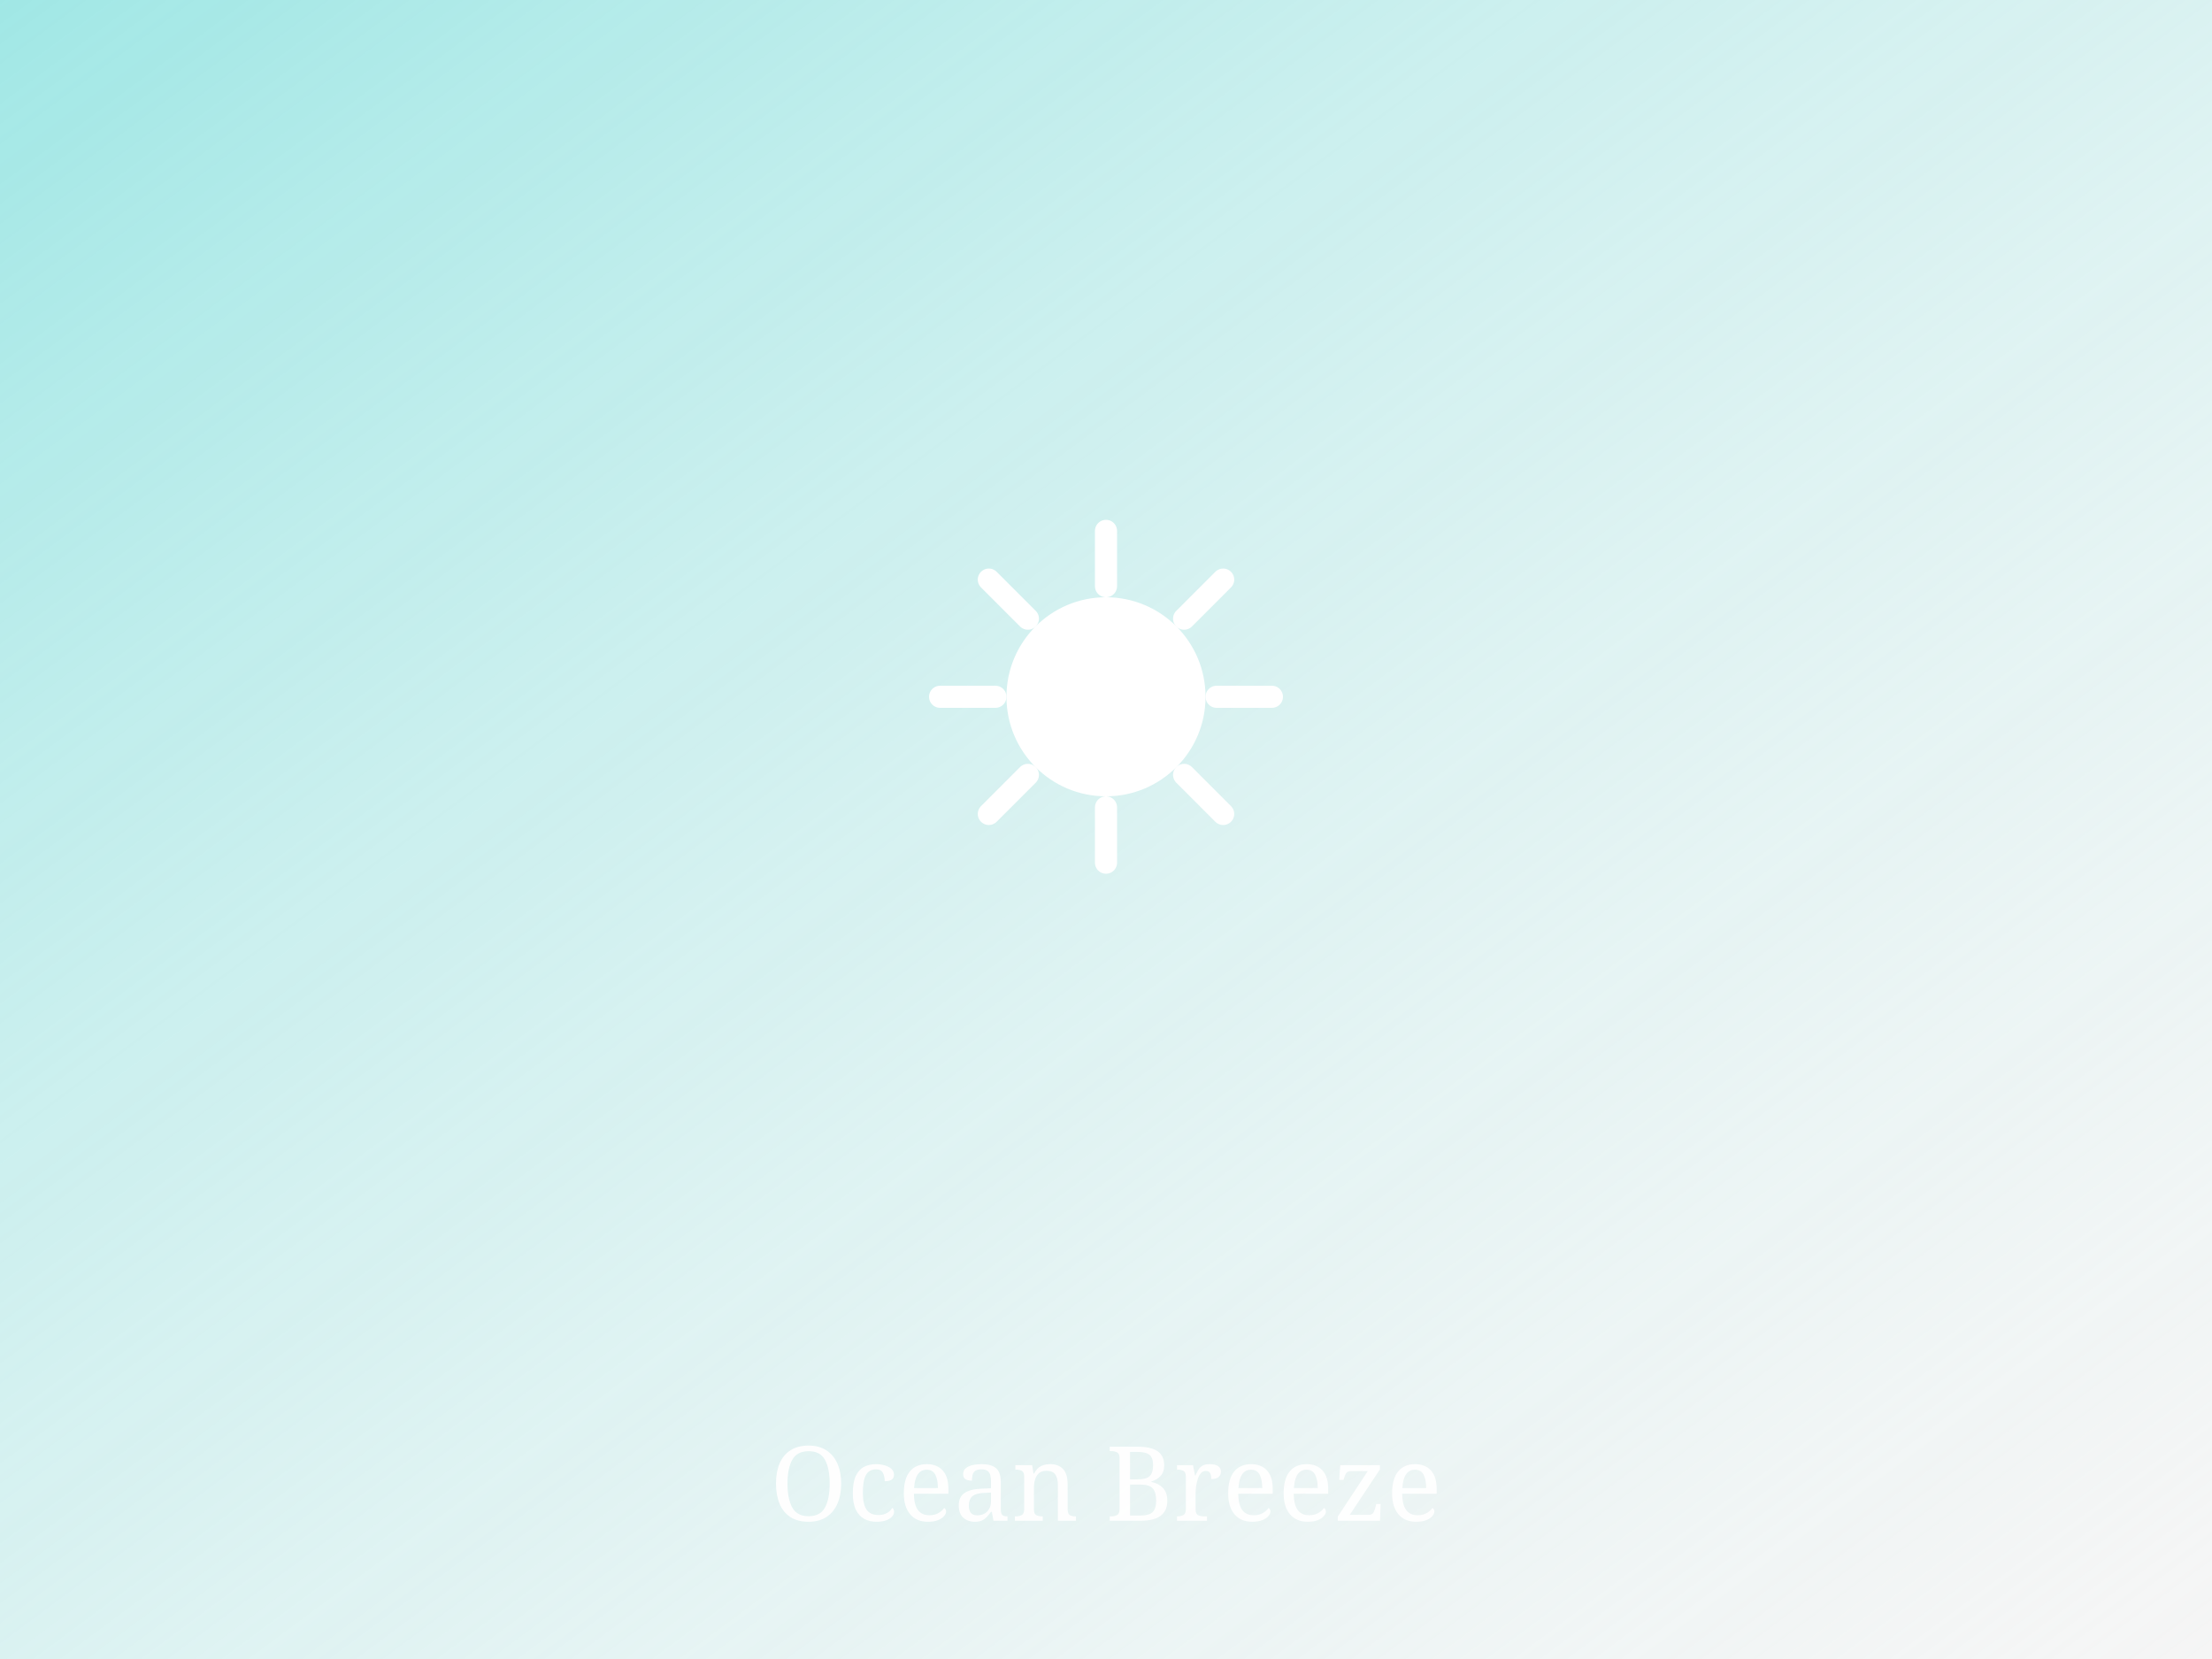
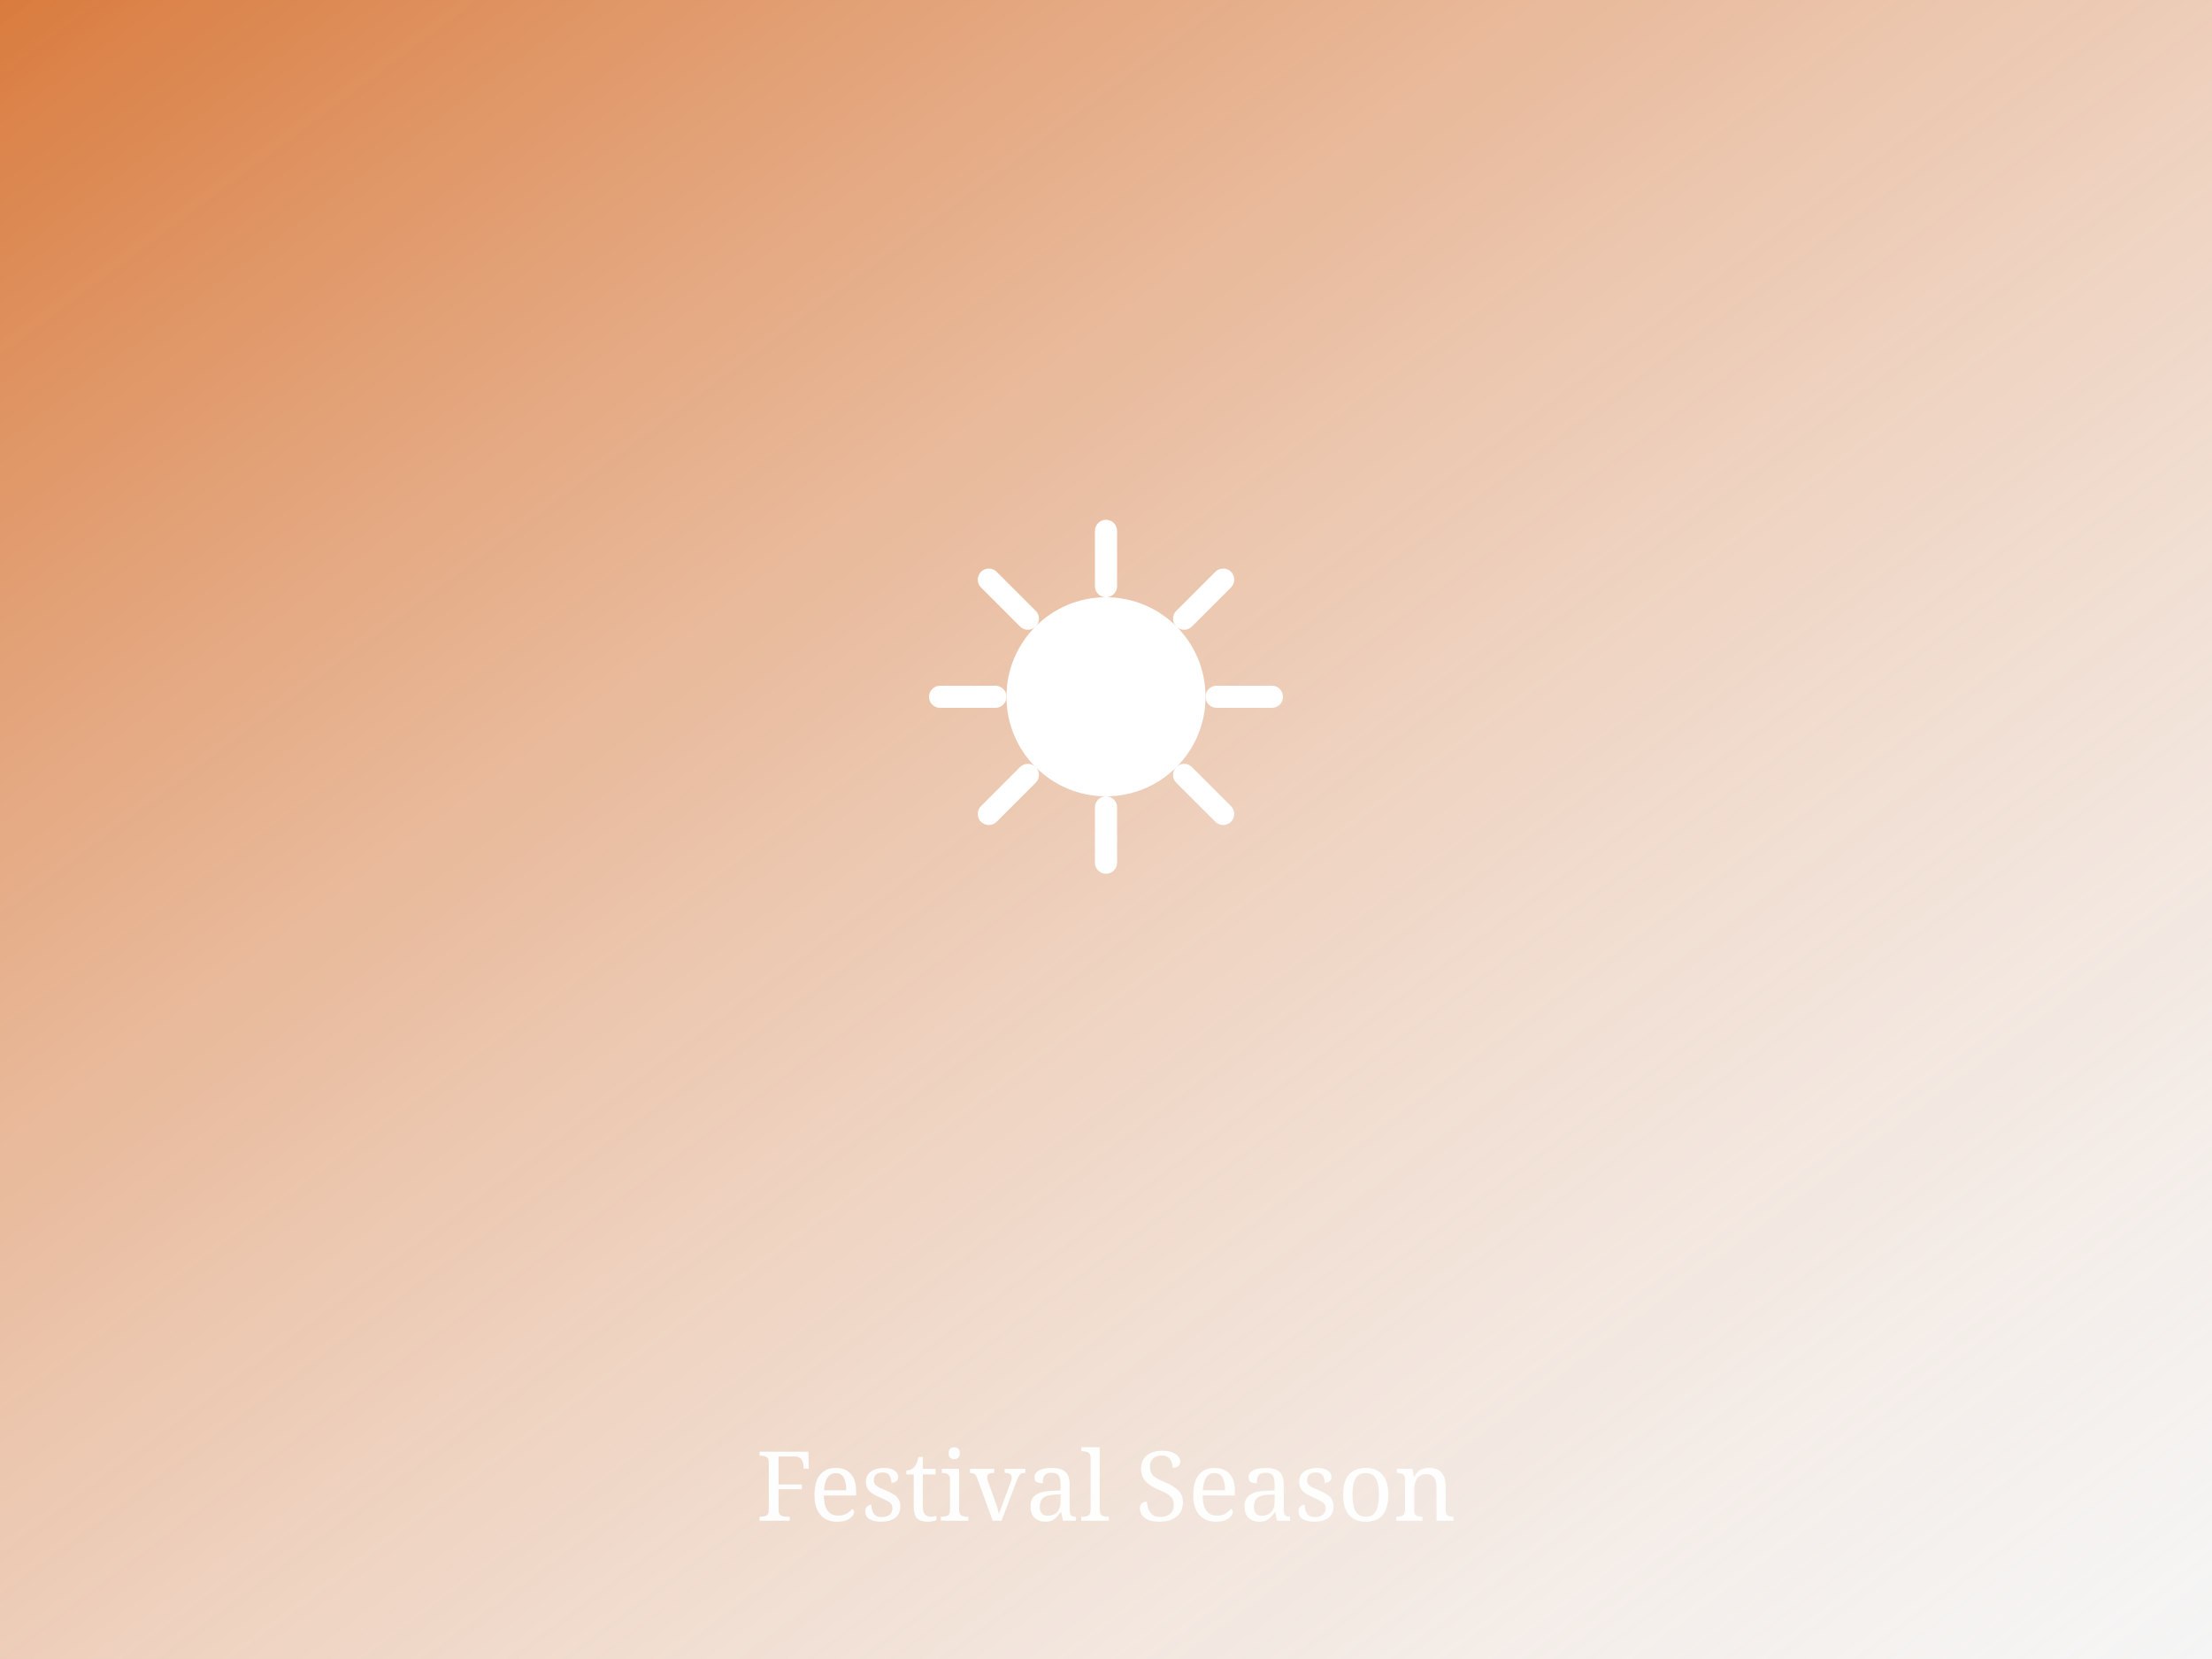
<svg xmlns="http://www.w3.org/2000/svg" width="640" height="480" viewBox="0 0 640 480">
  <defs>
-     <linearGradient id="g4" x1="0" y1="0" x2="1" y2="1">
-       <stop offset="0%" stop-color="#a0e7e5" />
+     <linearGradient id="g2" x1="0" y1="0" x2="1" y2="1">
+       <stop offset="0%" stop-color="#d97b3e" />
      <stop offset="100%" stop-color="#ffffff" stop-opacity="0.35" />
    </linearGradient>
  </defs>
-   <rect width="640" height="480" fill="url(#g4)" />
+   <rect width="640" height="480" fill="url(#g2)" />
  <line x1="352.0" y1="201.6" x2="368.0" y2="201.6" stroke="#ffffff" stroke-width="6.4" stroke-linecap="round" />
  <line x1="342.6" y1="224.2" x2="353.9" y2="235.5" stroke="#ffffff" stroke-width="6.4" stroke-linecap="round" />
  <line x1="320.0" y1="233.6" x2="320.0" y2="249.6" stroke="#ffffff" stroke-width="6.4" stroke-linecap="round" />
  <line x1="297.4" y1="224.2" x2="286.1" y2="235.5" stroke="#ffffff" stroke-width="6.4" stroke-linecap="round" />
  <line x1="288.0" y1="201.6" x2="272.0" y2="201.6" stroke="#ffffff" stroke-width="6.4" stroke-linecap="round" />
  <line x1="297.4" y1="179.0" x2="286.1" y2="167.7" stroke="#ffffff" stroke-width="6.4" stroke-linecap="round" />
  <line x1="320.0" y1="169.6" x2="320.0" y2="153.6" stroke="#ffffff" stroke-width="6.4" stroke-linecap="round" />
  <line x1="342.6" y1="179.0" x2="353.9" y2="167.7" stroke="#ffffff" stroke-width="6.4" stroke-linecap="round" />
  <circle cx="320.0" cy="201.6" r="28.8" fill="#ffffff" />
-   <text x="320.0" y="440" font-family="Georgia, serif" font-size="30" fill="#ffffff" text-anchor="middle" opacity="0.95">Ocean Breeze</text>
+   <text x="320.0" y="440" font-family="Georgia, serif" font-size="28" fill="#ffffff" text-anchor="middle" opacity="0.95">Festival Season</text>
</svg>
